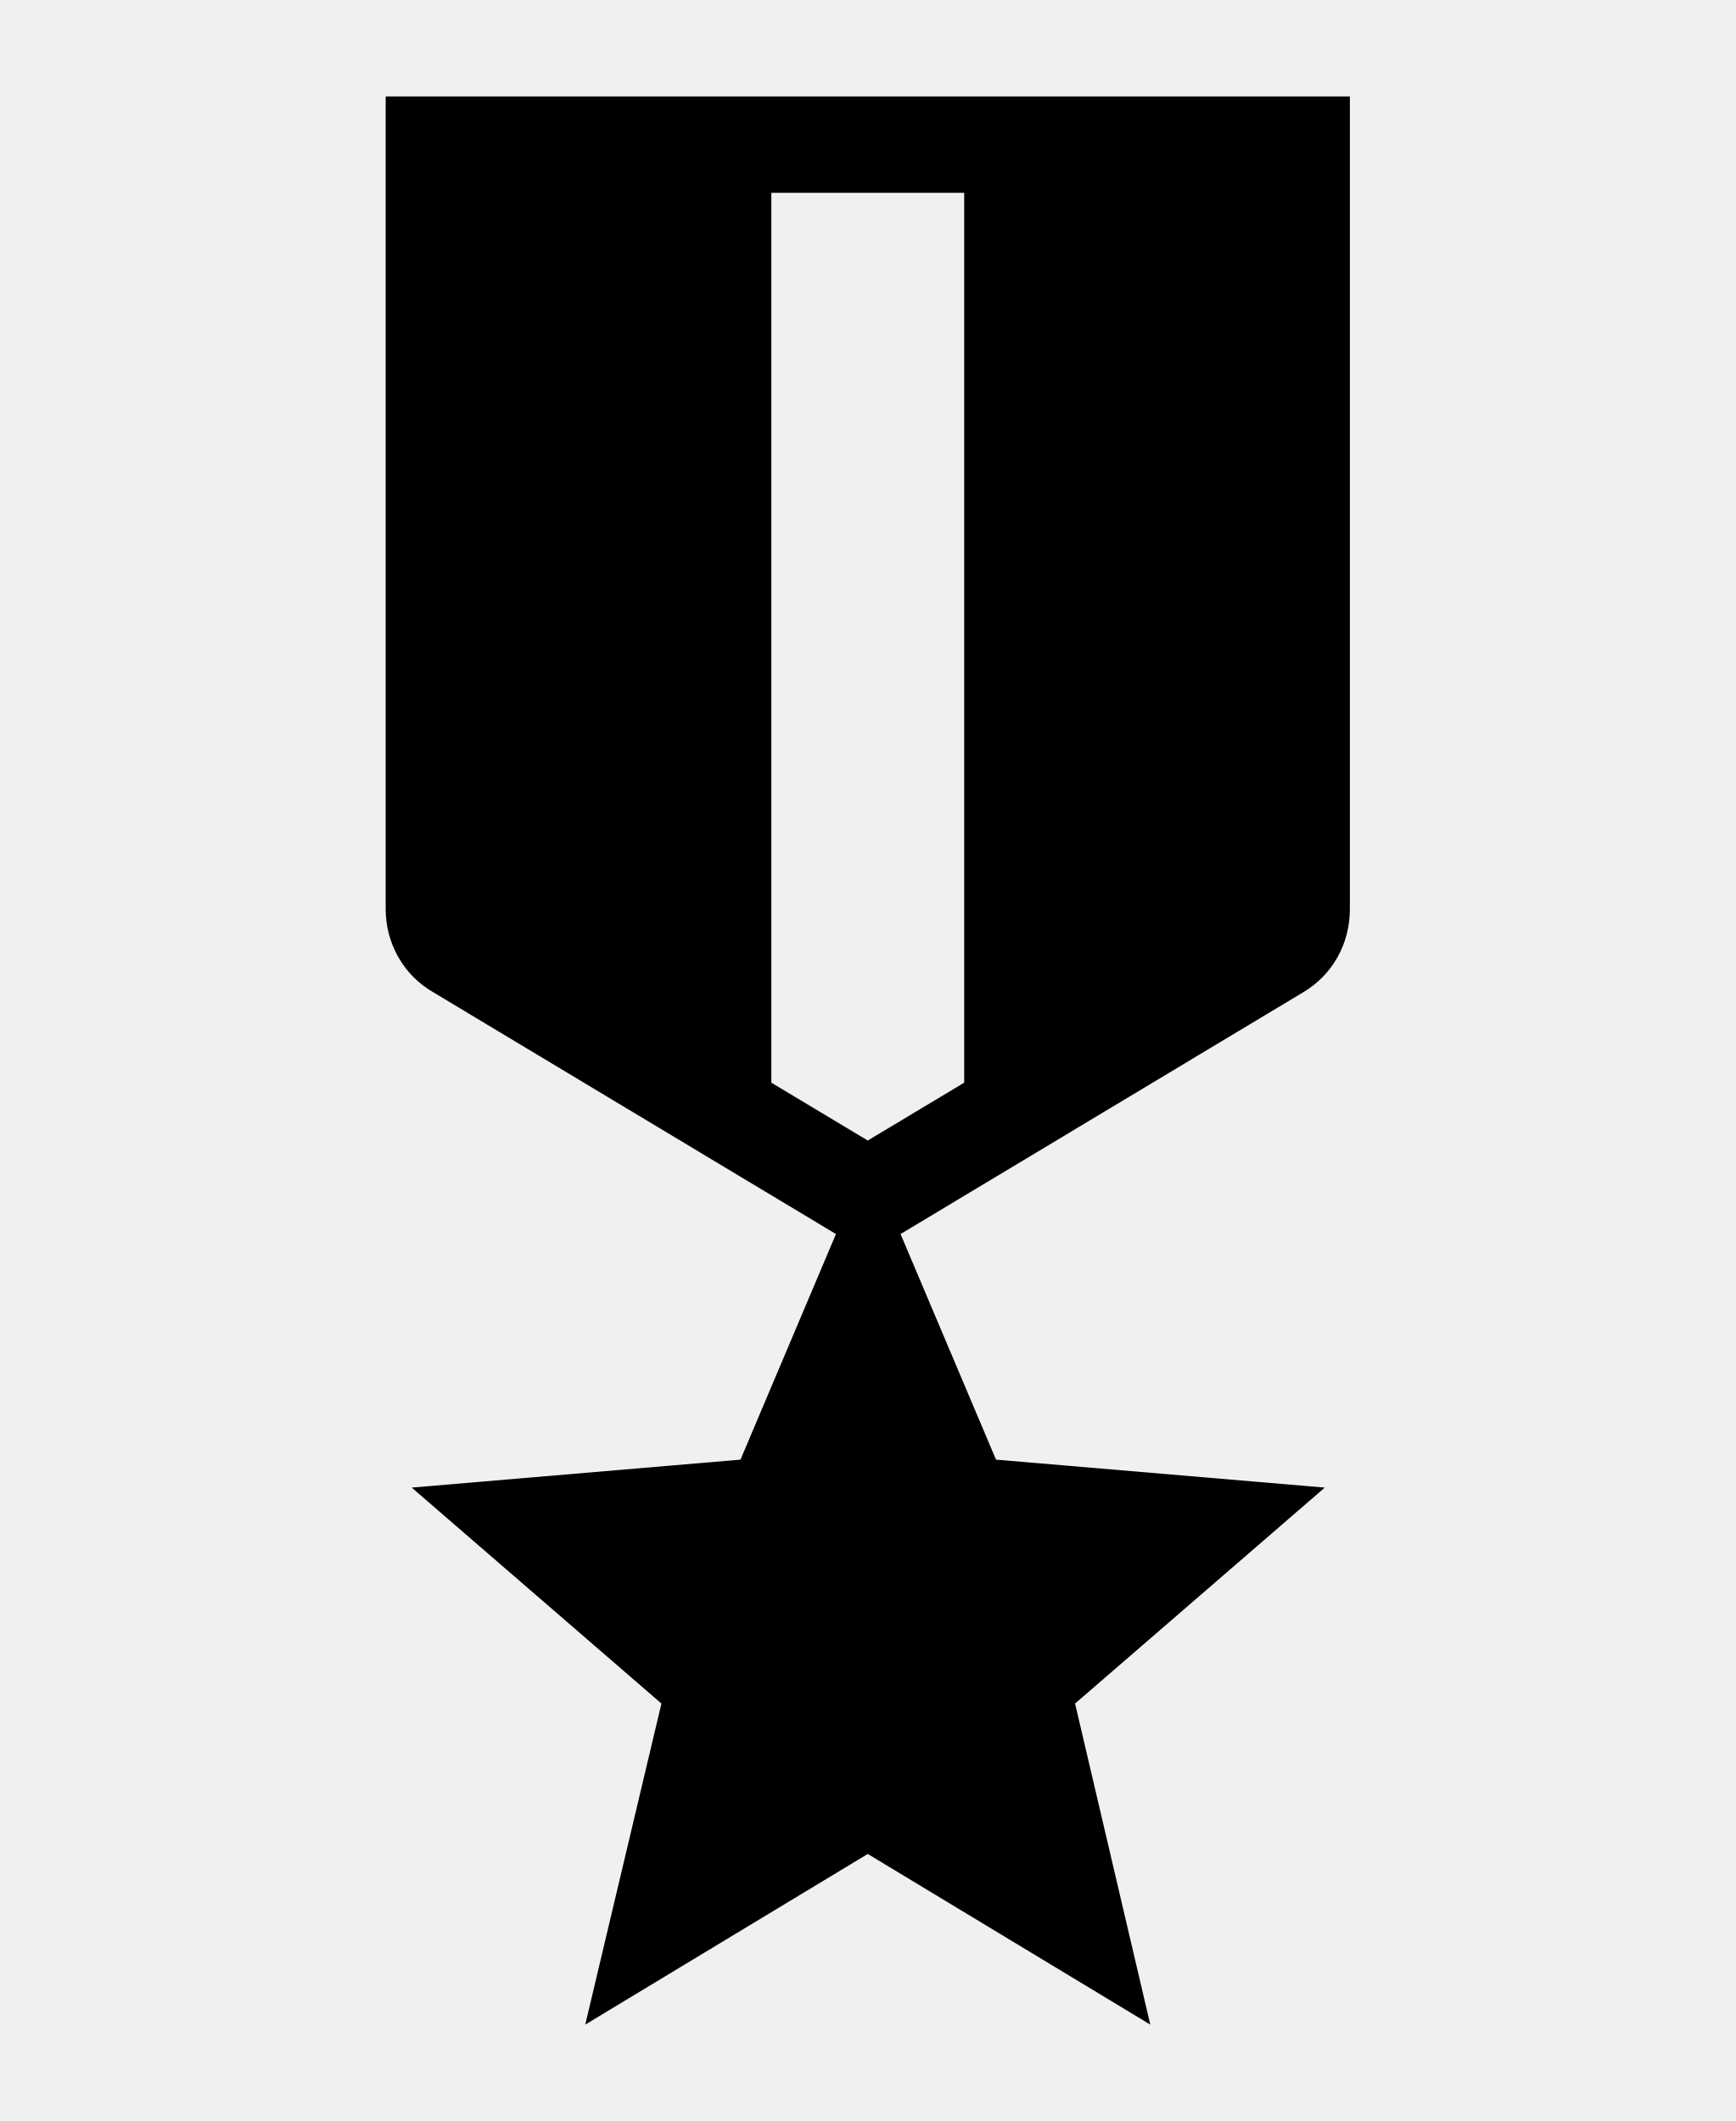
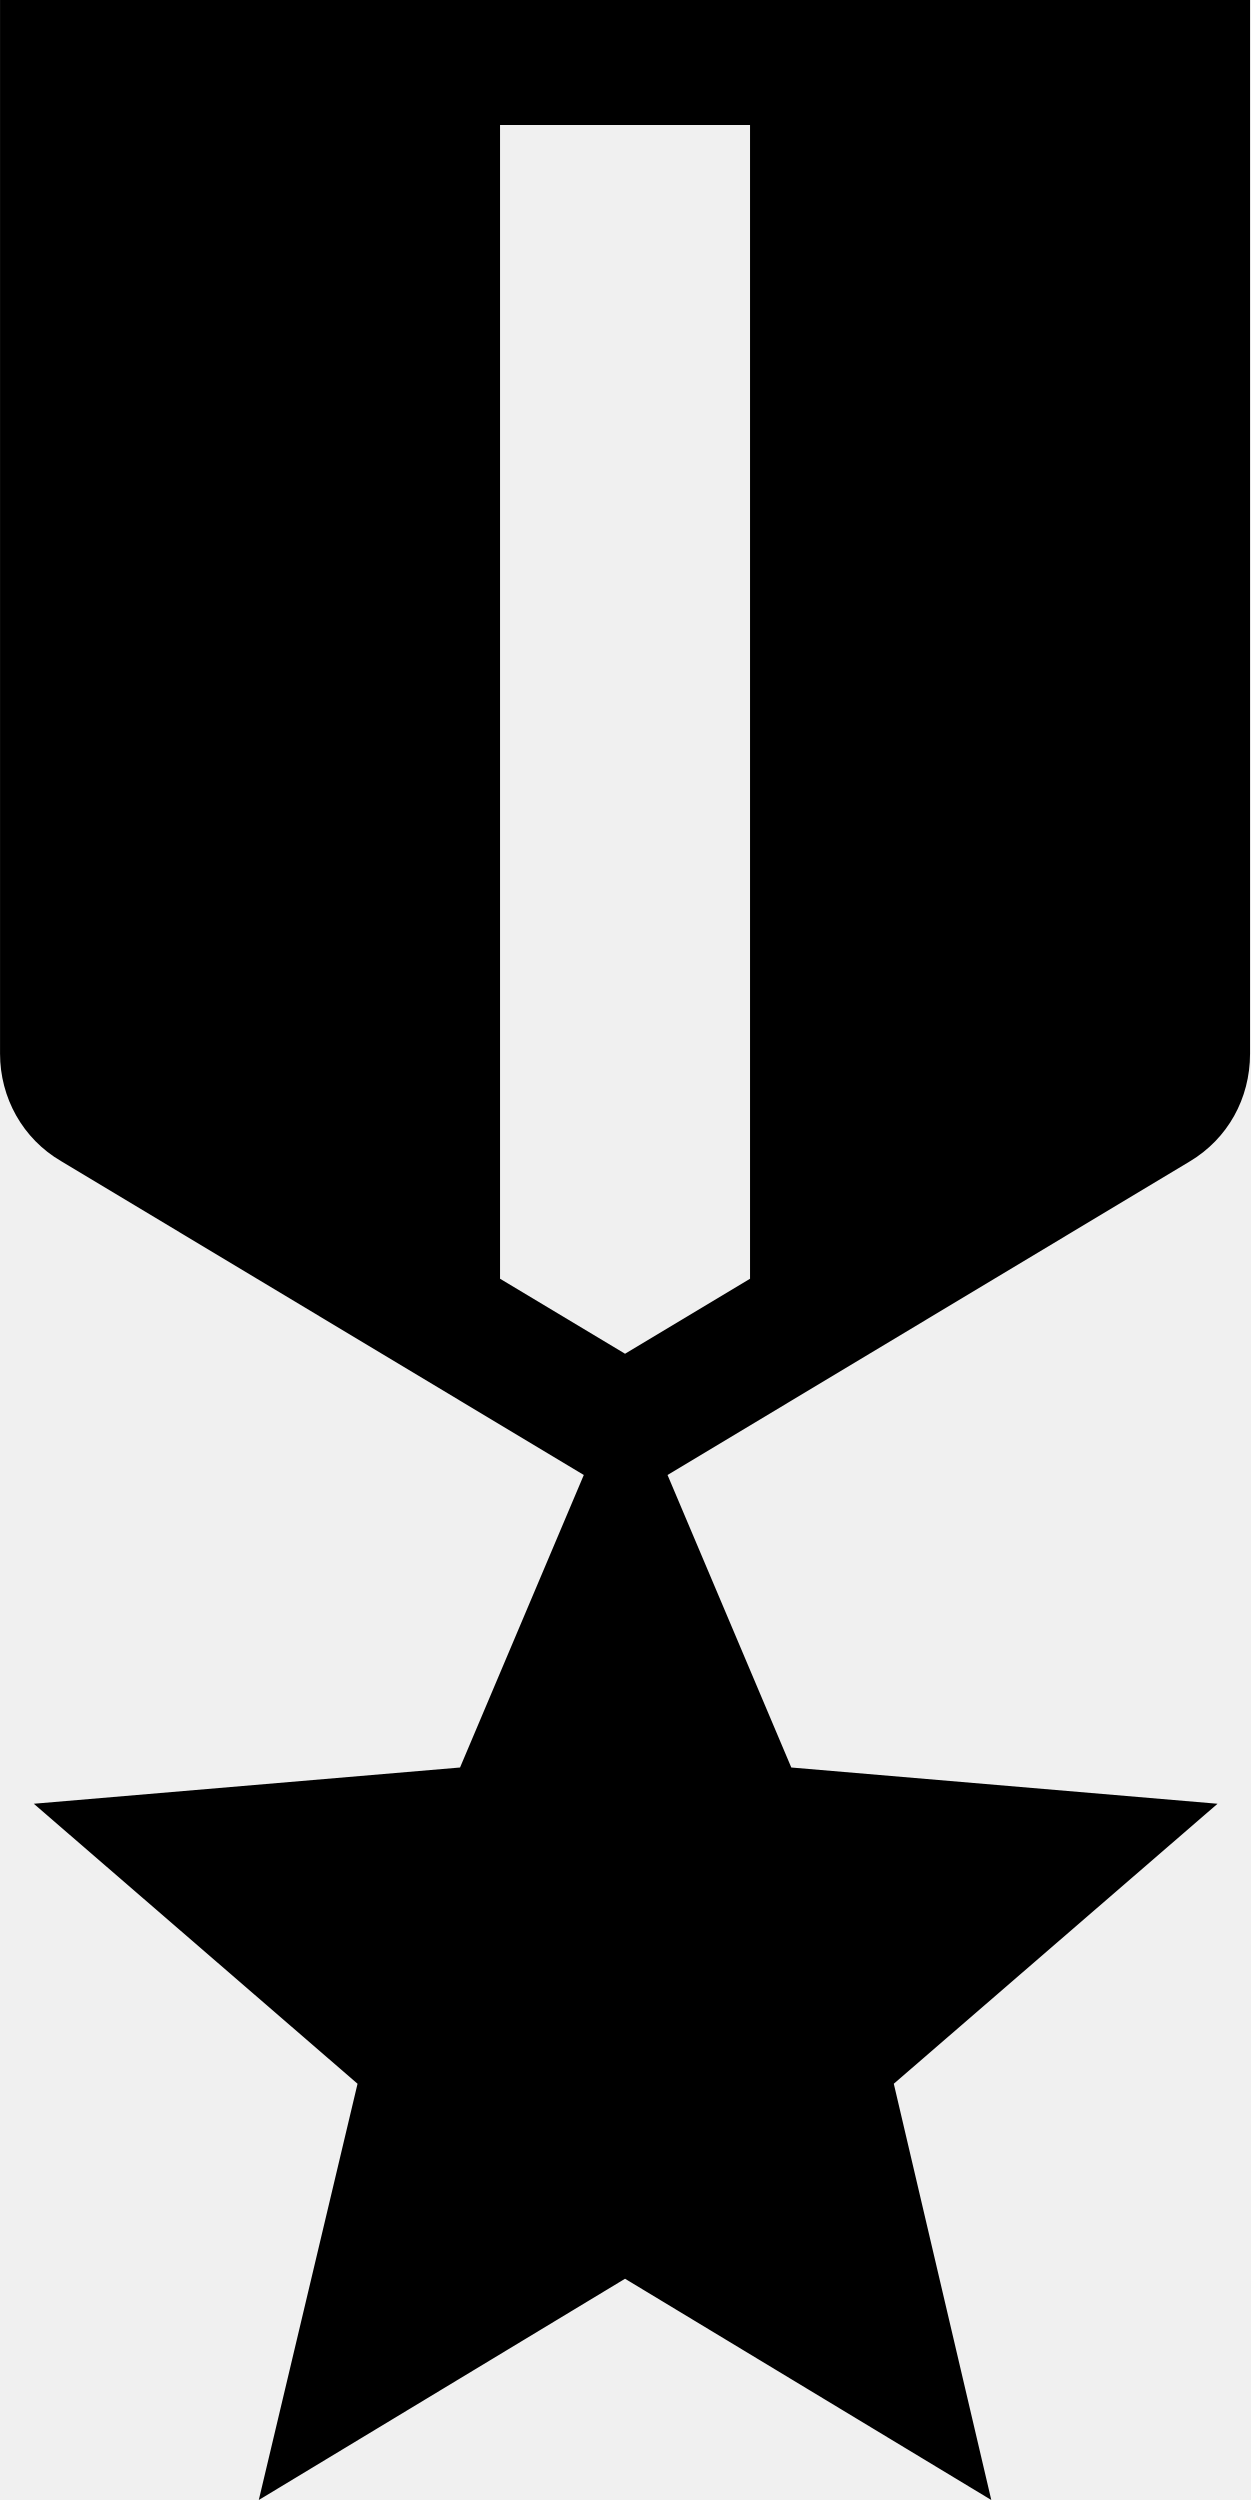
- <svg xmlns="http://www.w3.org/2000/svg" width="9" height="11" viewBox="0 0 9 11" fill="none">
-   <g clip-path="url(#clip0_1887_13788)">
-     <path fill-rule="evenodd" clip-rule="evenodd" d="M7 4.715V0.5H2V4.715C2 4.89 2.09 5.055 2.245 5.145L4.335 6.4L3.84 7.57L2.135 7.715L3.43 8.835L3.035 10.5L4.5 9.615L5.965 10.5L5.575 8.835L6.87 7.715L5.165 7.57L4.67 6.4L6.76 5.145C6.91 5.055 7 4.895 7 4.715ZM5 5.615L4.5 5.915L4 5.615V1H5V5.615Z" fill="currentColor" />
-   </g>
-   <defs>
-     <clipPath id="clip0_1887_13788">
-       <rect width="9" height="11" fill="white" />
-     </clipPath>
-   </defs>
+ <svg xmlns="http://www.w3.org/2000/svg" width="7.917" height="15.833" viewBox="2 0.5 5 10" fill="none">
+   <path fill-rule="evenodd" clip-rule="evenodd" d="M7 4.715V0.5H2V4.715C2 4.89 2.09 5.055 2.245 5.145L4.335 6.4L3.84 7.57L2.135 7.715L3.43 8.835L3.035 10.5L4.5 9.615L5.965 10.5L5.575 8.835L6.87 7.715L5.165 7.57L4.67 6.4L6.76 5.145C6.91 5.055 7 4.895 7 4.715ZM5 5.615L4.5 5.915L4 5.615V1H5V5.615Z" fill="currentColor" />
</svg>
